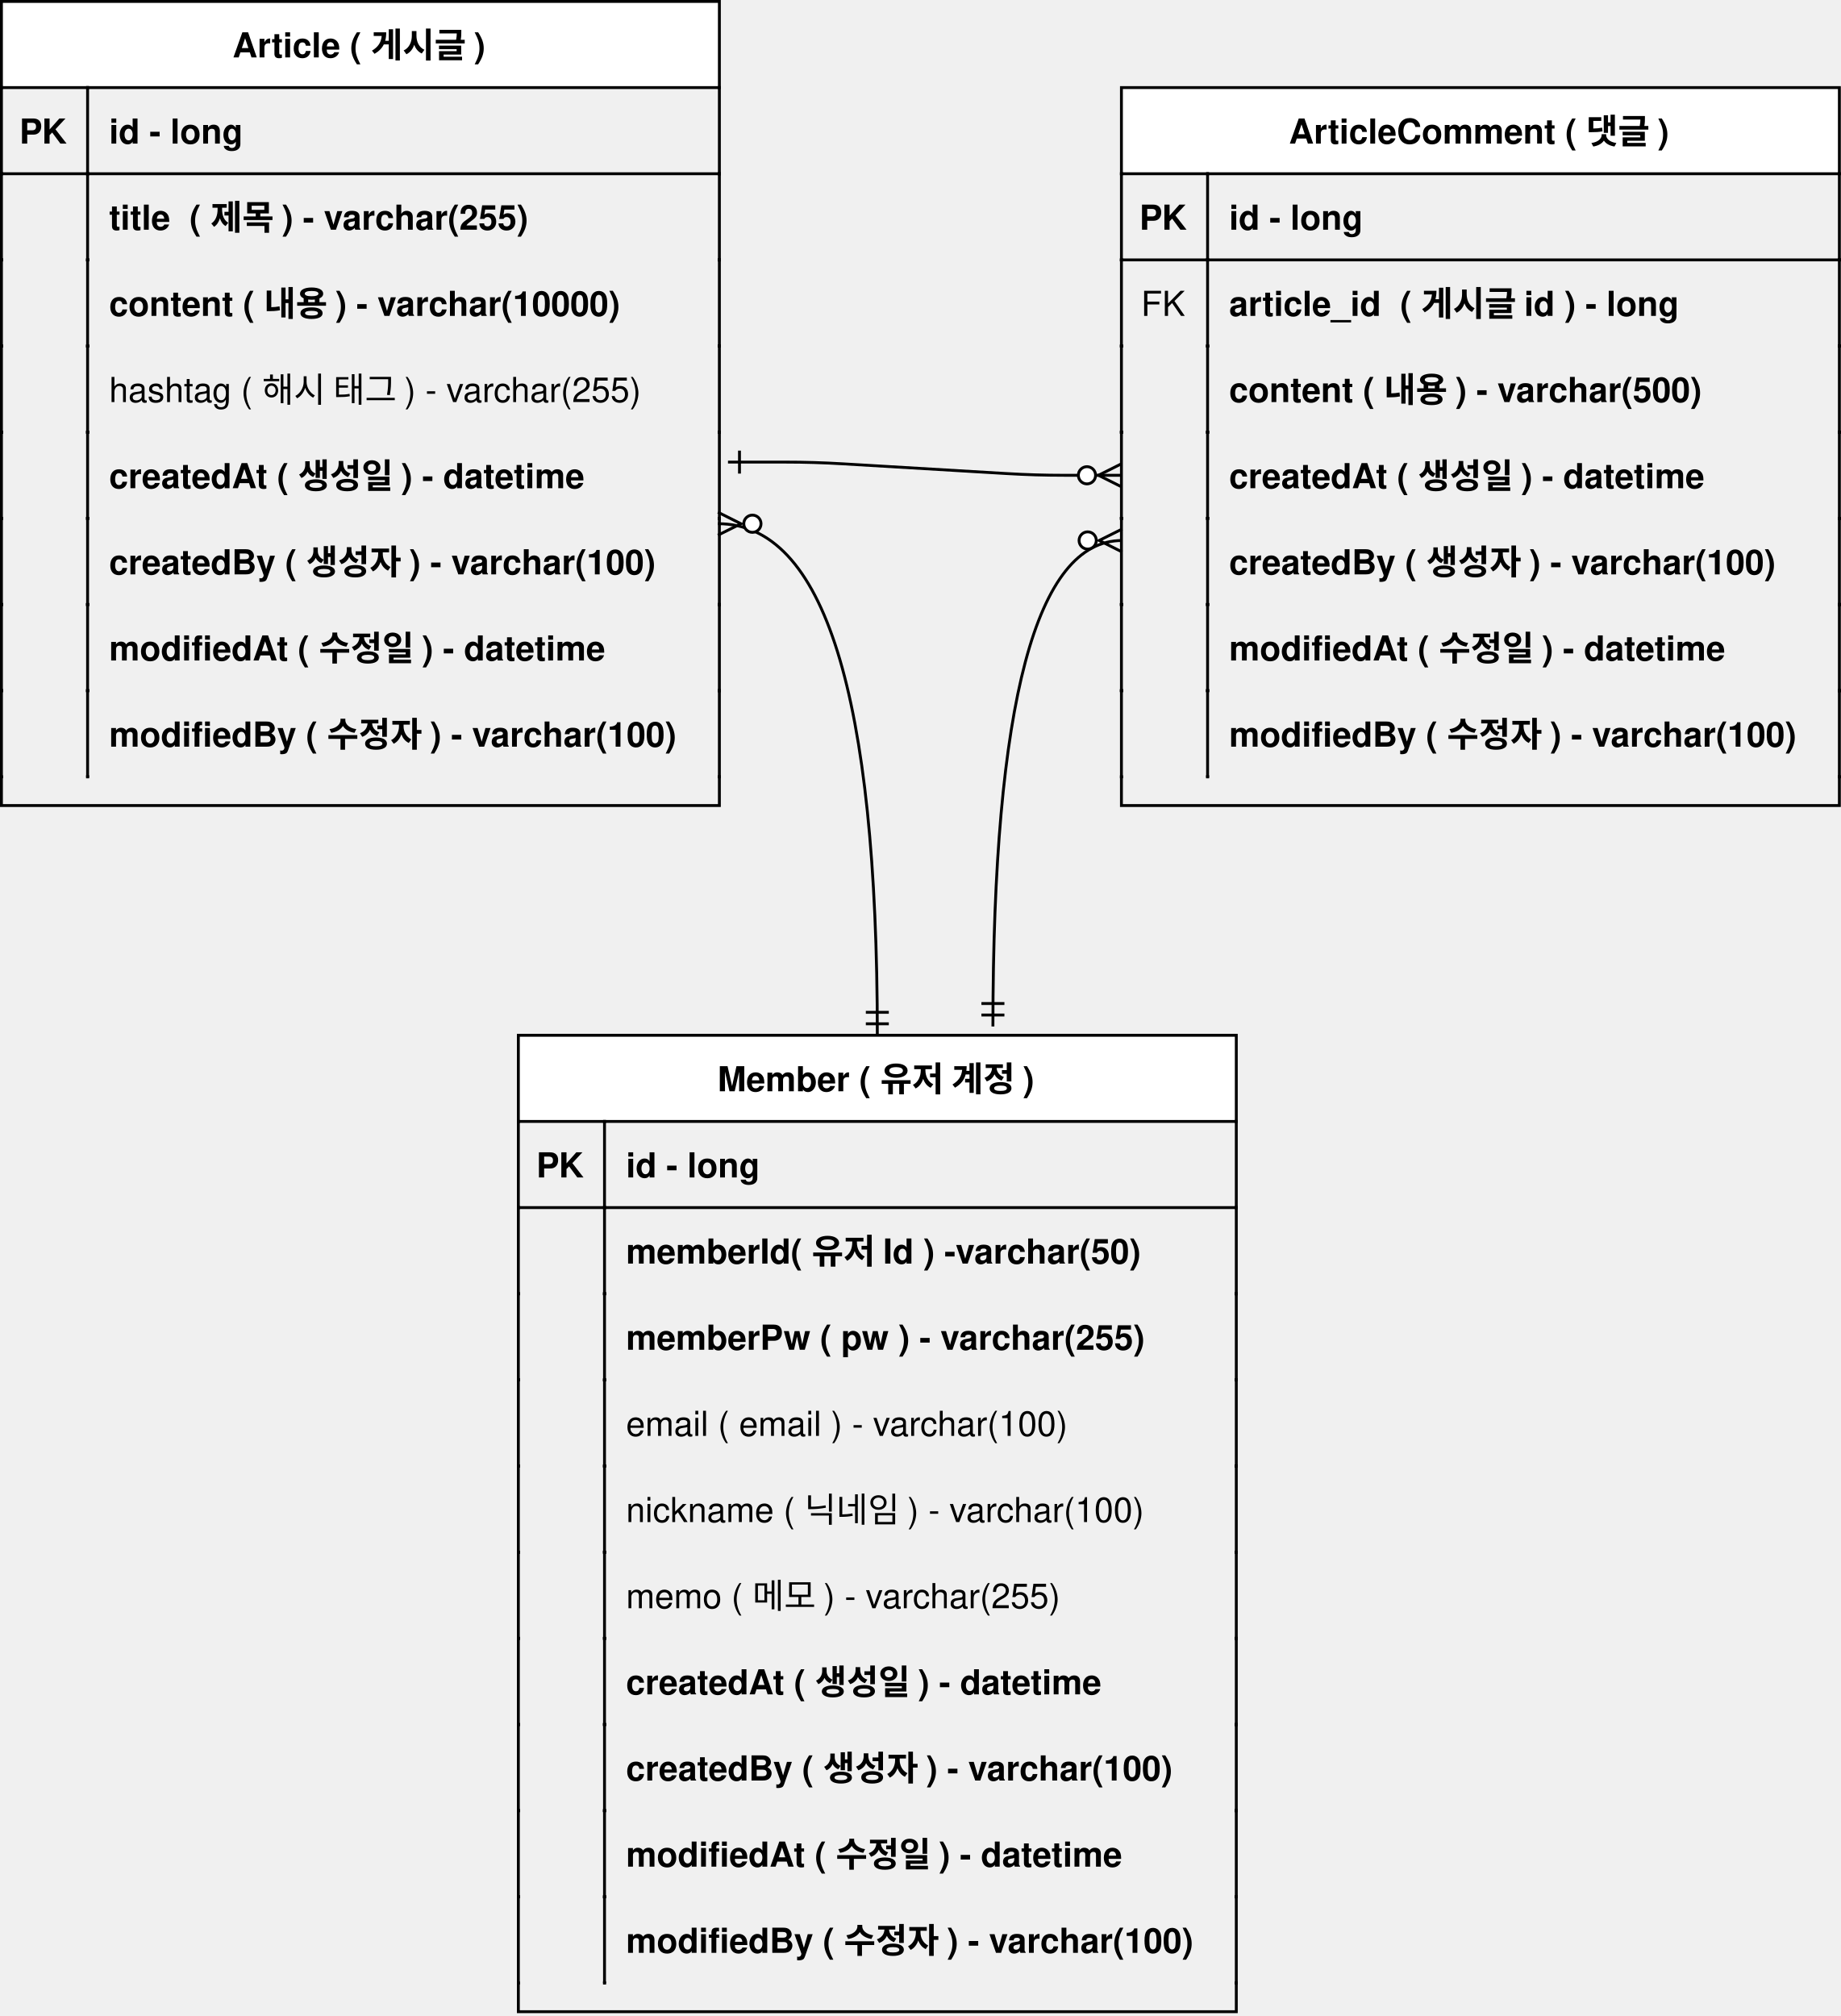
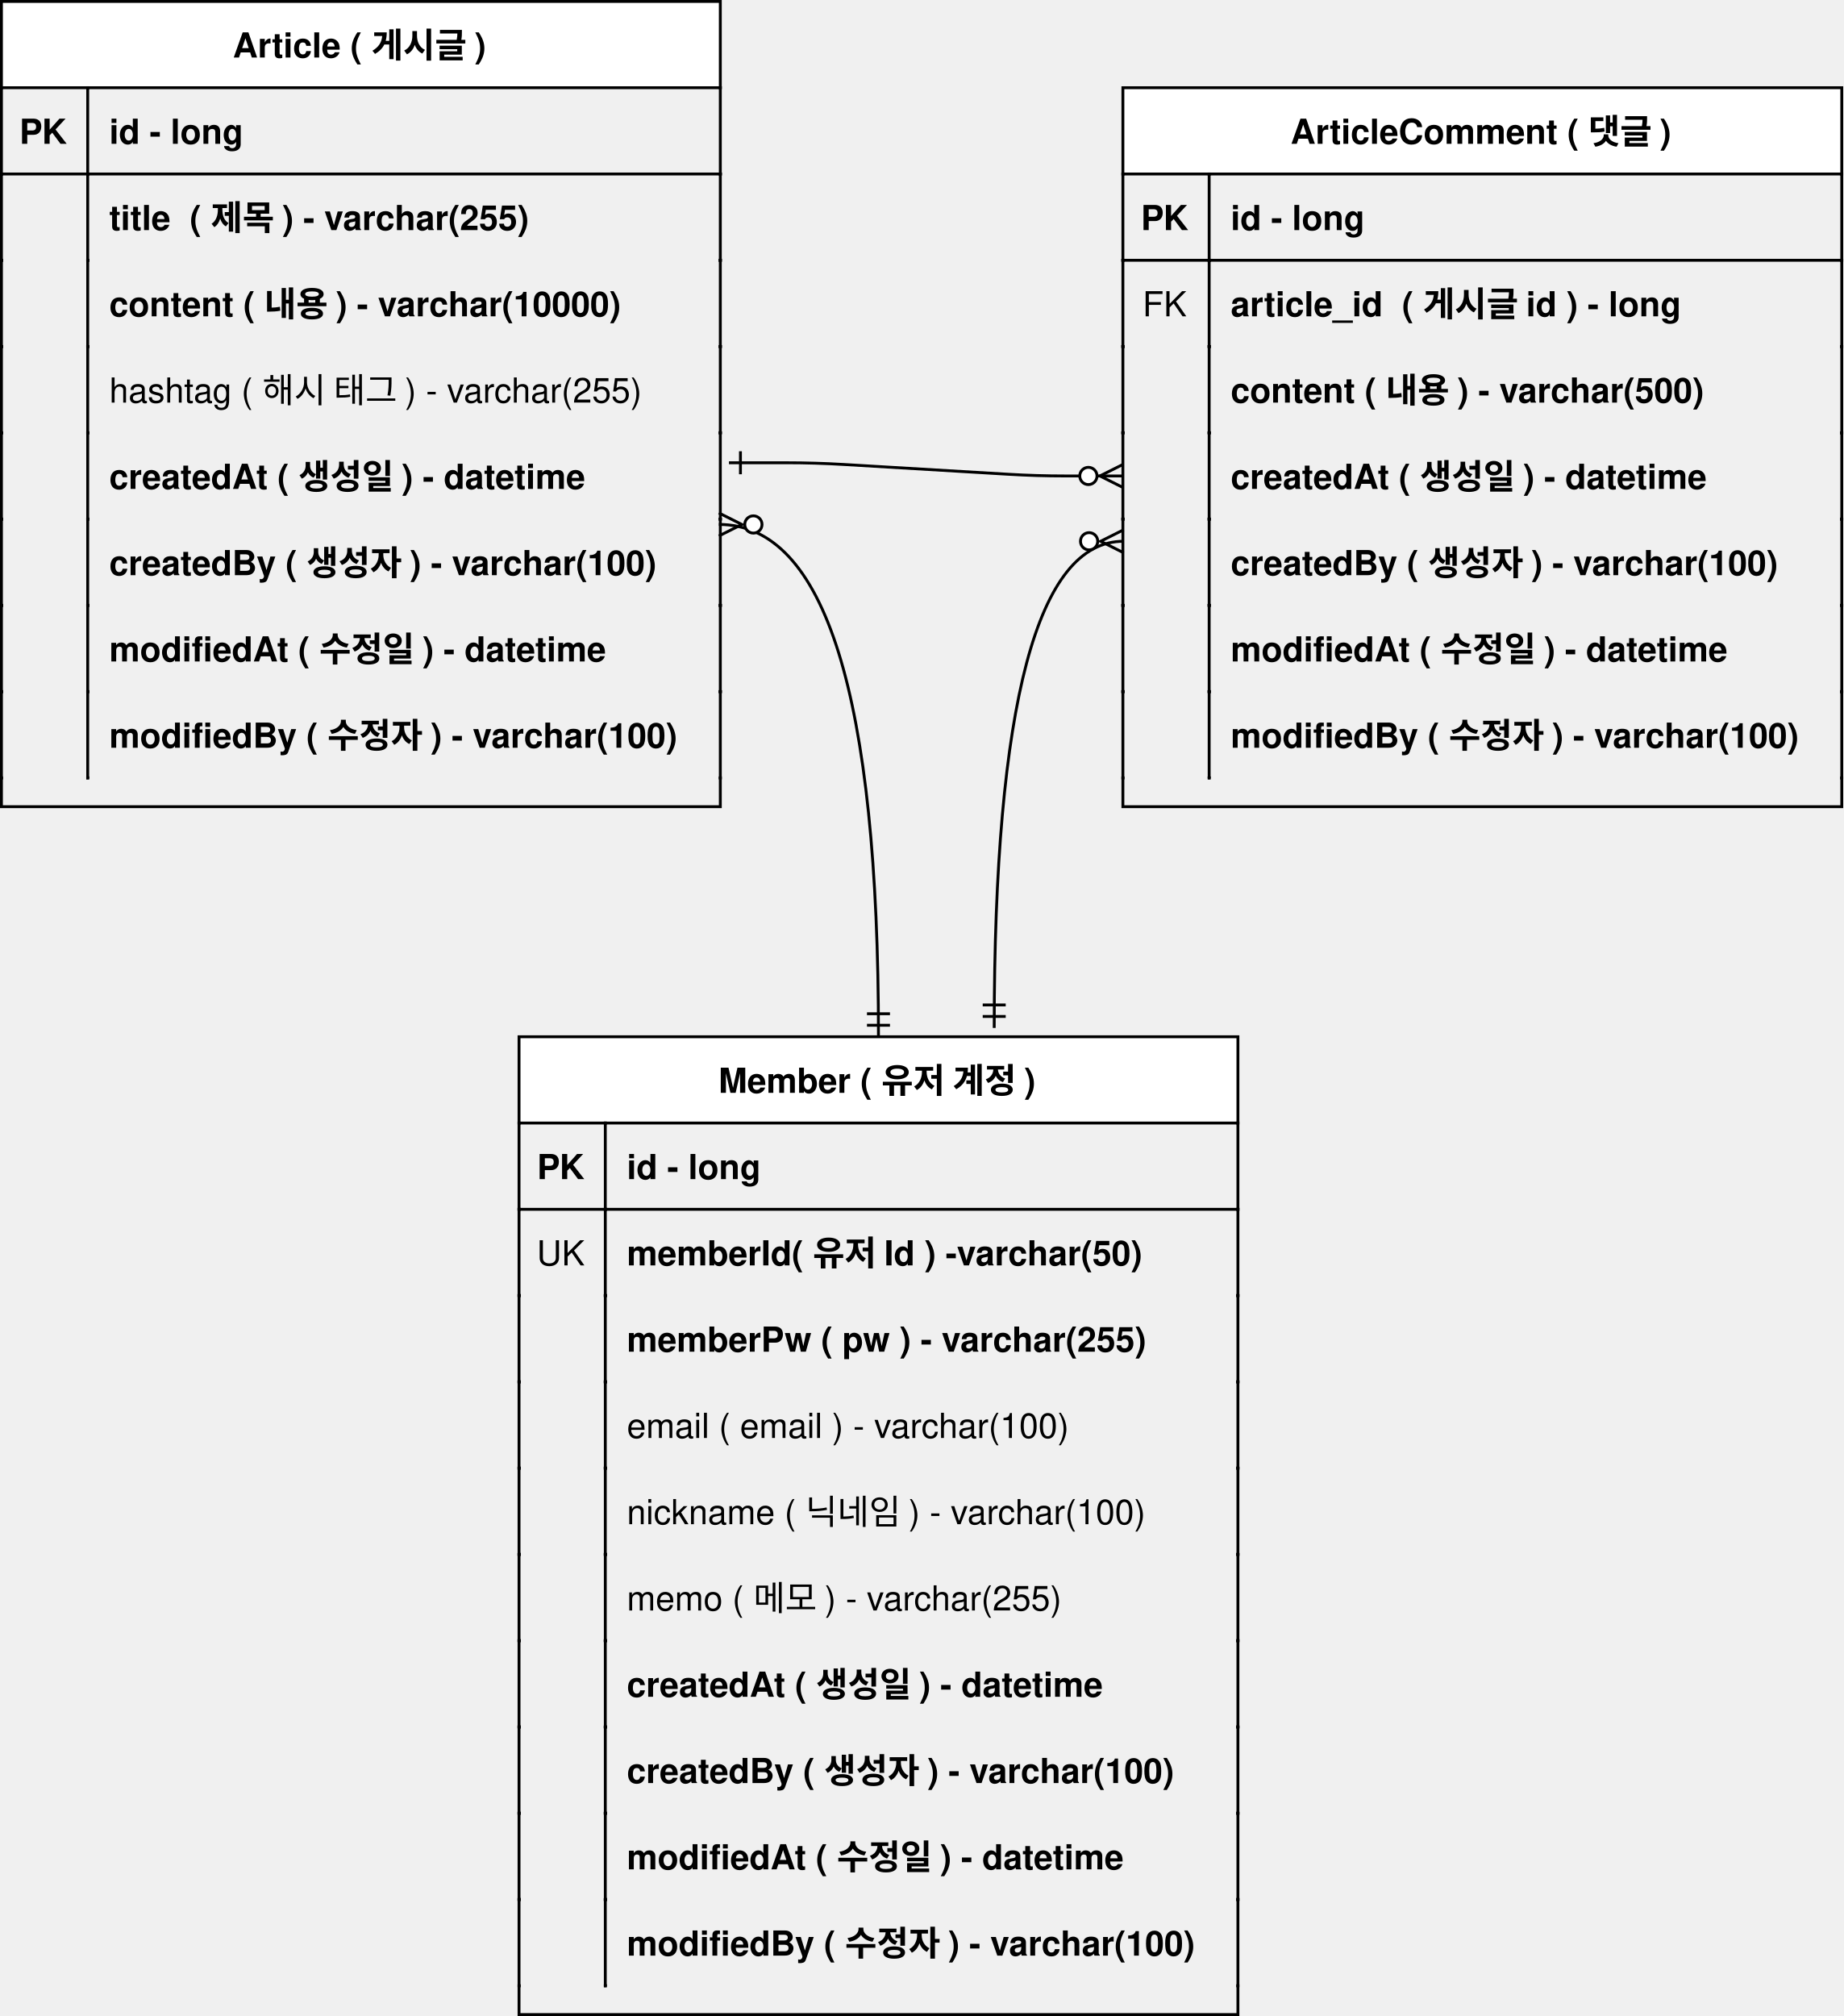
- <svg xmlns="http://www.w3.org/2000/svg" version="1.1" width="641px" height="702px" viewBox="-0.5 -0.5 641 702" content="&lt;mxfile host=&quot;app.diagrams.net&quot; modified=&quot;2023-03-08T08:06:11.357Z&quot; agent=&quot;5.0 (Macintosh; Intel Mac OS X 10_15_7) AppleWebKit/537.36 (KHTML, like Gecko) Chrome/110.0.0.0 Safari/537.36&quot; etag=&quot;gDO9ZAP6cq1duXggDW-u&quot; version=&quot;21.0.2&quot; type=&quot;github&quot;&gt;&lt;diagram id=&quot;R2lEEEUBdFMjLlhIrx00&quot; name=&quot;Page-1&quot;&gt;7V1td6I4FP41nLP7oT0IUvWjqJ19aXe73dmX2S9zMpIqO0DcmPoyv34TSEQNWhSoSDKn7ZAQQrj3yX2SS24w7EG4+oDBbPqIPBgYlumtDHtoWFbL7tj0P5azTnI6tplkTLDv8UJpxu/+N8gzRbFX34PznYIEoYD4s93MMYoiOCY7eQBjtNwt9oKC3bvOwARKGb+PQSDn/uV7ZJrkdh0zzf8B+pOpuHPL5GdCIArzjPkUeGi5kwVX5B5FhDfxCeIQRDAi9MwjwF8hNpzRlBD2pH3Duqc/L6z07QShSQDBzJ/fjlFIs8dzWuT+BYR+wMS8VZHLK6K3s0eGPcAIkeQoXA1gwHQl1JC06f7A2Y0cMKs3xwWDm8X64atJoh+W9p/k8XHy1Plyw2tZgOCVy5fLhqyFwKFH5c+T9FY+WT/DABAfRaP0jAsjr8+0SwuNnr9BjD6iRxDRh3fnBGCSnkMRL37v0+bZw5YowtNmfJbg9d/biU8sceuI5HC1fXK4FqmVT9hlrVuzZfF0cqXd7vB0eilLbF9JteSHkFDlJHmygLm05ugVj7l0nn4BN+P/Ov/dfZsOf/rlH/sf63P7psP7BcATSI6Us7m0mYi37sD19wEi2hy8pgWWKdI3eJ5uo1xk4lg1i92+AjieJ5sKN/d4Qn4Mb24e7DavRxgH0TFEFcmj86u2wbZXkWPtVkRzditKZCNVRA+2HjzNirF8Aq4tWwJ2HxN/TLFqmd/RX2PUN1zL6A6M0cDoukZvEOd0jS5tuPm91AuosZixQwK+xHiPIcuto83QQu0dAX4Uo6cVp4MAzOZ+XDzJmfqB9wDW6JWIikTKffFX0HtOjCMrS3vLA61szqHIzIzog+w0CPxJRI/HFJrsji6Gc9qWBzAnvMRB8C4gJnB1FG3ibGtXhwIbW2C0nAwwWl3z1tz6dwSFO2o/Wcftt42XUBsVBPFB8EwZCUSTWIO7CmJS9jCafRR9lmXMGDwhHi1gwgmxKqiZGqAAMT1HiTGLi8VP57j0h4pkwGyVQxswoOlWmqY/rDgmAxTNCQZ+rBxI1baETHUuQTN+nwC+iGZgLlt2/AURQinmkJKPd4a3Vc9VbedUtW1WpVtH0u3Tz6doF9GHfQlizpn6ngejpIuyIQlINZ6hzEwNbKS+r479jplXI+3cGtlSgX2iBnhlqVhOrg0EFP4RINBFr5E3r8RS30mapuUt84b+Biia1FDpwvomZd35DIz9aPKQXHm3hwqnElSsjIP91CoVJbmqew+YdFQ29tnD0ZKM/d3FjX23kG7fqdfnlX8nt/wbb9p7kl7p9JE2dmAZfTP5m4zFByzNhuCu0e8b/V4yBI85YAHweArwd5bjHB6VXwkXZMzZi2KoyUSQOWfO4bHQPHAWD/TekQcyVWtdJw0chalSLJDt5JK0ylwliVc1sf6u0bUMt81ooHfA+reYI6GJ9r8geJQz/0r7fCo1/y3r0vZf9vnUsMPn7MJKOngyJSH7d6ZgPiVgsrH/Q6PncPufeOKTzK4tvPId5phvzpSgdAgpxwLaGVQZCziXZoErdQYdxalmAdkVNMaQ3tHrp/OAQWzyh/FB26C9h00IhoY72LL9Hr2G+CGsISYqmQpoT9DhWZKpWaAqFuhemgVaxfx89aKBDVI1D7RkJx8nAnd9nAhGRs/M9gxd5STgLL9Qfhypxwayn1GzQTlssFn7ezk2KOb2qxkb5FdA49lAdvmFyPNf/P15QdfodcVrYkfPC04CkXpUILscNRWURAV5FwFXRwXFfH81o4K73ApoPBXIfj9BBbszA5kK9MzgFCCpRwey75HHggxQGO4tRKBwsnUkyB5WHBFeJMKC8kaCOKVHgmQvHFLaE5it5ONdoZaRINm6lR2BVxoJchy6egQgOq1akSBFUaEcnWeEdipk7E+ZXJxs7N8zEiRbt7Kf776Oxj5vN9aevo0oZE8fSAbhn+l1SUBInsjsmBHETK8JrJB3hncCltSjBO3wq4oSLh8U0iR/n6X9fRtRyP6+M+JCHIV8fCeARzkGEDvpaAYonQEuHxdiF5vx1YsCNkjVFGDLsz29KLhkDKnHBMWiyDQT1Dk2xC420asZEzi5FdB4JpAneXpVcG42yI8j9digWDSZZoM6x4jY8sKOGvb5vL24m1sBTWcDscZQrwo+mQryg0g5KmjrnaOqooLLB4i0i/n/6kUFG6RqKmjLrj+9Kjg3HZwApCbTwcqJ3H9/89ud5SQYzBdL6+WPm4x9BB9h+IV9mWEDql4MpwRU8eKDeCGCzWafG6Q1Z4WwBJKMRcMHcbN5T7zZKz4vI7RLXyKcqe5i/HDl5J9byYd7Si0WCGc2T2aIK1offI4+rMYPBTIfW35Z1NDVwSViQjlW1y9/KjLz77k0OLN5V/Tm5xzpO2oadfm9TxiPwn/0Dg7Cf/TErC5dBNaUGV2JyFHO9Os3PRWZ/vdcApzZvCt6zXOO9Ltqmv6M7fsS2/+05D6Y2TLDf3etm/6WZO0PgEU5a19wf0Bt7uux3je7fcWcdbU3+K3mv8zJfm7ZVQdD4Afc3IvjpryxKR8gyln5gl+G01a+Hmt5s3Xb8GG9pei43pbH9ZE//hqBMP32tssCu7u9+KBt9Nv8hT091ub/MHKUM/+2HuRXZf7fc/Futm4bPsi3FR3kZwRrhjBEW6a/3zN6bfGp1+Z916lMsChn8Qtu9K0tfj3W6Ga374q+73eW/NtqWvyM7bZ1GHfJGFKPCPQn/qoigvfcwj27fVf0ib+z5N9RlAhkj56O4i5CBgdwpBwZqL2/d6VkkHcr9+peA1zRh/7OcuaaapKBUKMO4i6BCQ6BSD0m0Jt/V8QEdu6IvcqY4Io+8ndWJ7YVZYLDH/nTMdxlAkk5NsjYNkyCBfQmUMicGuEpmqAIBKM0N9FKEp3dok/uTkkYGEmQJoy8PsYxcEbP3yBGH9EjiNYGj+lOz4Ug8n6NIYPZ00KPQ2L8ihdxIq5t5ZO/2YnbuzuR/kTTNywEusczhit+aZxYbyWeIKajoDiGO8mLqPSS+ljcNM/4FGdYTkdkpBXGqfV2ar/KRHpMZAcRybPm6BWP4VtsY5lEcKtxdPeyo1axZWbAbZOJYQCIv9ht8RFMPzHmTntLW8yA9iPXRRXJk/KrUgxLFTl7Fdn7FSWikCoqrTPk8KpVCfUtOPaoHd+Bo3lnnQPHt/vuTv+6AHpbb8/uKkWvvY/e1pno3e8G9n5FZ6OXJjFCZLs4BrPpI/IgK/E/&lt;/diagram&gt;&lt;/mxfile&gt;" resource="https://app.diagrams.net/#Hjinsuo1o7%2Fproject-board%2Fmain%2Fdocument%2Fproject-board-erd.svg">
+ <svg xmlns="http://www.w3.org/2000/svg" version="1.1" width="641px" height="701px" viewBox="-0.5 -0.5 641 701" content="&lt;mxfile host=&quot;app.diagrams.net&quot; modified=&quot;2023-03-08T08:14:17.235Z&quot; agent=&quot;5.0 (Macintosh; Intel Mac OS X 10_15_7) AppleWebKit/537.36 (KHTML, like Gecko) Chrome/110.0.0.0 Safari/537.36&quot; etag=&quot;trMyzVaq1Zrimx6tWjmd&quot; version=&quot;21.0.2&quot; type=&quot;github&quot;&gt;&lt;diagram id=&quot;R2lEEEUBdFMjLlhIrx00&quot; name=&quot;Page-1&quot;&gt;7V1bd6M2EP41nLN9SA4G48ujsZ3ekjZNt+1uX3q0RrHpAnJlxZf99ZVAAtuSCQ7GwUZ7kiwSQsDMp/mkkUYY9jBcf4/BfPaAPBgYlumtDXtkWFar0+7S/1jOJsnpdTtJxhT7Hi+UZfzuf4M80+S5L74HFzsFCUIB8ee7mRMURXBCdvIAxmi1W+wZBbt3nYMplDJ+n4BAzv3L98iMv4VjZvk/QH86E3dumfxMCERhnrGYAQ+tdrLgmtyhiPBHfIQ4BBGMCD3zAPBXiA1nPCOEvenAsO7ozzMrfTtFaBpAMPcXtxMU0uzJgha5ewahHzAxb1Xk8oro7eyxYQ8xQiQ5CtdDGDBdCTUkz3R34GwqB8zqLXDB8Ga5uf9qkuiHlf0neXiYPna/3PBaliB44fLlsiEbIXDoUfnzJL2VTzZPMADER9E4O+PCyBsw7dJC46dvEKOP6AFE9OXdBQGYZOdQxIvf+fTx7FFLFOFpMz5L8ObTduIzS9w6Ijlab58cbURq7RN2WevWbFk8nVxpU9gn6exSlti+kmrJDyGhyknyZAFzaS3QC55w6Tz+Am4m/3X/63ybjX765W/7b+uf9g1vYvStppDklLO5tJmIt+7A9fc9RPRx8IYWWGVIT/E820a5yMSxapa7bQVwPE/TCtN7PCI/hjc3D3ab18ONQ1c0DFFF8ur8qm2w7VXkWLsV0ZzdihLZSBXRg60Xz7JiLB+Ba8uWgD3AxJ9QrFrmB/prjAeGaxm9oTEeGj3X6A/jnJ7Row9ufie1Amos5uyQgC8x3mPIcutoM7RQe0eAH8XoacXpIADzhR8XT3JmfuDdgw16IaIikXKf/TX0nhLjyMrS1nJPK1twKDIzI9ogOw0CfxrR4wmFJruji+GCPss9WBBe4iB4lxATuM5Fmzjb2tWhwMYWGC1HAUarZ96aW/9yULij9qN13H7deAm1UUEQHwRPlJFANI01uKsgJmUPo/lH0WZZxpzBE+LxEiacEKuCmqkhChDTc5QYs7hY/HaOS3+oSIbMVjn0AYY03crS9IcVx2SIogXBwI+VA6naVpCpziVozu8TwGfxGJjLlh1/QYRQijmk5PzG8Lrquartgqq2zap060i6ffz5GO0i+rLPQcw5M9/zYJQ0UdYlAZnGFcpUaiCV+r469htmUY20C2tkSwX2kRrglWViObo2EFD4R4BAF71E3qISS92RNE3LW+YN/Q1QNK2h0oX1Tcq6izmY+NH0Prmys4cKpxJUrI2D7dQ6KUoKVXcOmHSbbOzV3dETGfvOuxv7XindnqnVF5V/t7D8r9609yW90uEjfdihZQzM5G/SFx+yNOuCu8ZgYAz6SRc85oAlwJMZwB8sxzncK78QLlCM2cti6JqJQDlmLuCx0DzwJh7on5EHlKq1LpMGcmHaKBZQO7kkrTJXSeJVTay/a/Qsw20zGugfsP4t5ki4RvtfEjyNM/+N9vlUav5b1nvbf9nnU8MGX7AJN9LBo5SE7N+ZgcWMgGlq/0dG3+H2P/HEJ5k9W3jlu8wxfz1DgpNDqHEsoJ1BlbGA894scKHOoFycahaQXUETDOkdvUE2DhjGJn8UH7QN2nrYgGBkuMMt2+/Ra4gfwhpiopKhgPYEHR4lmZoFqmKB3nuzQKucn69eNJAiVfNAS3bycSJwN/lEMDb6ptozdJGDgDf5hYrjqHlsIPsZNRuchg3Stb/vxwbl3H41Y4PiCrh6NpBdfiHy/Gd/f1zQM/o9MU3s6HHBUSBqHhXILkdNBSeigqKLgKujgnK+v5pRQaewAq6eCmS/n6CC3ZGBTAV6ZHAMkJpHB7LvkceCDFEY7i1EoHCydSTIHlYcEV4kwoKKRoI4J48EUS8carQnUK3k/KZQy0gQtW5lR+CFRoLkQ1f3AESjbVYkSFlUNI7OFaGdDTL2xwwujjb254wEUetW9vPd1dHYF23G2tOXikL29IGkE/4PvS4JCCkSmR0zghjpXQMrFB3hHYGl5lGCdvhVRQnvHxRyTf4+S/v7UlHI/r43xIU4DfLxHQGexjGA2ElHM8DJGeD940LsciO+elFAilRNAbY82tOLgk+MoeYxQbkoMs0EdY4NscsN9GrGBE5hBVw9E8iDPL0quDAbFMdR89igXDSZZoM6x4jY8sKOGrb5oq24V1gB184GYo2hXhV8NBUUB1HjqKCtd46qigreP0CkXc7/Vy8qSJGqqaAtu/70quDCdHAEkK6ZDtZO5P77m9/urqbBcLFcWc9/3Cj2EXyA4Rf2ZYYUVP0YTgmo4sUH8UIEm40+U6TpFcKJVsU8cbpXfFFGaJ98ibBS3eX44cLJX63k3GZRywXCyieWGeJC1wfn4rZRXQGlJOTJogasDi6Jicaxup78qcjMn3NpsPKJ5ZmfP+po5gvKv5FTP0pJyDM/YdwP/9E72A3/0RPjumwZ2DWO6Uoip3HGX8/1VGT8z7kIWPnEFzrRk4tSbfoVG/gltv9xxb0w85XCg3ep2/6+xdrr+ZzD6NHzORWZ+7Ou+FU/8oVO5+QDVVt8xSZ9MAR+wM29OL6WOZvTA6RxVr7kt+G0la/Hal61bq+pW2/pfn06IyP36yN/8jUCYfb1bZeFdvf68UHbGLT5lD09bpz5PwI5jTP/tu7kV2X+z7l8V63ba+rk27qTn4pCsWYLhmjL9A/6Rr8tPvZ63V92KguWxln8klt9a4tfj1W66ke+0C/85QNVW3zFhts6kPvEGGoeEeiP/FVFBOfcxF39yBf6kb98oGoiUGy1reO4C5OB/tbfYR+Z7FLUZHAaMii6mXt10wAX+qm/fKBqMhBq1GHcxzKB3v47RzZ6+++KmMAuHLNXGRNc6Gf+8oGqmUCx+beO4i7OBnrn74OyUWwcJsECelMoZE6N8AxNUQSCcZabaCWJz27RN3dnJAyMJEwTRt4A4xg446dvEKOP6AFEG4NHdWfnQhB5v8aQwextocchMXnByzgR17b2ySd24rbTEenPNH3DgqD7PGO05pfGic1W4hFi2guKo7iTvIhKL6mPRU7zjM9xhuV0RUZWYZzabKf2q5QxyWG6QC94Al/nGyKo1HhluzKmlqJWsWUq4JZmYhgA4i/hzvPmYPqRMXfWWtpiBLQfuy6qSF6dX5VhWKrI2avI3q8okY1U0ckaQwGvWpVQ34Jjn9rxHTiaHestcHy97e60r+rRK+bQaoNeex+9rTeid78Z2PsVvRm9NIkRItvFMZjPHpAHWYn/AQ==&lt;/diagram&gt;&lt;/mxfile&gt;" resource="https://app.diagrams.net/#Hjinsuo1o7%2Fproject-board%2Fmain%2Fdocument%2Fproject-board-erd.svg">
  <defs>
    <clipPath id="mx-clip-0-30-30-30-0">
      <rect x="0" y="30" width="30" height="30" />
    </clipPath>
    <clipPath id="mx-clip-36-30-214-30-0">
      <rect x="36" y="30" width="214" height="30" />
    </clipPath>
    <clipPath id="mx-clip-36-60-214-30-0">
      <rect x="36" y="60" width="214" height="30" />
    </clipPath>
    <clipPath id="mx-clip-36-90-214-30-0">
      <rect x="36" y="90" width="214" height="30" />
    </clipPath>
    <clipPath id="mx-clip-36-120-214-30-0">
      <rect x="36" y="120" width="214" height="30" />
    </clipPath>
    <clipPath id="mx-clip-36-150-214-30-0">
      <rect x="36" y="150" width="214" height="30" />
    </clipPath>
    <clipPath id="mx-clip-36-180-214-30-0">
      <rect x="36" y="180" width="214" height="30" />
    </clipPath>
    <clipPath id="mx-clip-36-210-214-30-0">
      <rect x="36" y="210" width="214" height="30" />
    </clipPath>
    <clipPath id="mx-clip-36-240-214-30-0">
      <rect x="36" y="240" width="214" height="30" />
    </clipPath>
    <clipPath id="mx-clip-390-60-30-30-0">
      <rect x="390" y="60" width="30" height="30" />
    </clipPath>
    <clipPath id="mx-clip-426-60-214-30-0">
      <rect x="426" y="60" width="214" height="30" />
    </clipPath>
    <clipPath id="mx-clip-390-90-30-30-0">
      <rect x="390" y="90" width="30" height="30" />
    </clipPath>
    <clipPath id="mx-clip-426-90-214-30-0">
      <rect x="426" y="90" width="214" height="30" />
    </clipPath>
    <clipPath id="mx-clip-426-120-214-30-0">
      <rect x="426" y="120" width="214" height="30" />
    </clipPath>
    <clipPath id="mx-clip-426-150-214-30-0">
      <rect x="426" y="150" width="214" height="30" />
    </clipPath>
    <clipPath id="mx-clip-426-180-214-30-0">
      <rect x="426" y="180" width="214" height="30" />
    </clipPath>
    <clipPath id="mx-clip-426-210-214-30-0">
      <rect x="426" y="210" width="214" height="30" />
    </clipPath>
    <clipPath id="mx-clip-426-240-214-30-0">
      <rect x="426" y="240" width="214" height="30" />
    </clipPath>
    <clipPath id="mx-clip-180-390-30-30-0">
      <rect x="180" y="390" width="30" height="30" />
    </clipPath>
    <clipPath id="mx-clip-216-390-214-30-0">
      <rect x="216" y="390" width="214" height="30" />
+     </clipPath>
+     <clipPath id="mx-clip-180-420-30-30-0">
+       <rect x="180" y="420" width="30" height="30" />
    </clipPath>
    <clipPath id="mx-clip-216-420-214-30-0">
      <rect x="216" y="420" width="214" height="30" />
    </clipPath>
    <clipPath id="mx-clip-216-450-214-30-0">
      <rect x="216" y="450" width="214" height="30" />
    </clipPath>
    <clipPath id="mx-clip-216-480-214-30-0">
      <rect x="216" y="480" width="214" height="30" />
    </clipPath>
    <clipPath id="mx-clip-216-510-214-30-0">
      <rect x="216" y="510" width="214" height="30" />
    </clipPath>
    <clipPath id="mx-clip-216-540-214-30-0">
      <rect x="216" y="540" width="214" height="30" />
    </clipPath>
    <clipPath id="mx-clip-216-570-214-30-0">
      <rect x="216" y="570" width="214" height="30" />
    </clipPath>
    <clipPath id="mx-clip-216-600-214-30-0">
      <rect x="216" y="600" width="214" height="30" />
    </clipPath>
    <clipPath id="mx-clip-216-630-214-30-0">
      <rect x="216" y="630" width="214" height="30" />
    </clipPath>
    <clipPath id="mx-clip-216-660-214-30-0">
      <rect x="216" y="660" width="214" height="30" />
    </clipPath>
  </defs>
  <g>
    <path d="M 253 160.41 L 273 160.41 Q 283 160.41 292.98 161.01 L 350.02 164.4 Q 360 165 370 165 L 390 165" fill="none" stroke="rgb(0, 0, 0)" stroke-miterlimit="10" pointer-events="stroke" />
    <path d="M 257 156.41 L 257 164.41" fill="none" stroke="rgb(0, 0, 0)" stroke-miterlimit="10" pointer-events="all" />
    <ellipse cx="378" cy="165" rx="3" ry="3" fill="#ffffff" stroke="rgb(0, 0, 0)" pointer-events="all" />
    <path d="M 390 161 L 382 165 L 390 169" fill="none" stroke="rgb(0, 0, 0)" stroke-miterlimit="10" pointer-events="all" />
    <path d="M 0 30 L 0 0 L 250 0 L 250 30" fill="rgb(255, 255, 255)" stroke="rgb(0, 0, 0)" stroke-miterlimit="10" pointer-events="all" />
    <path d="M 0 30 L 0 280 L 250 280 L 250 30" fill="none" stroke="rgb(0, 0, 0)" stroke-miterlimit="10" pointer-events="none" />
    <path d="M 0 30 L 250 30" fill="none" stroke="rgb(0, 0, 0)" stroke-miterlimit="10" pointer-events="none" />
    <path d="M 30 30 L 30 60 L 30 90 L 30 120 L 30 150 L 30 180 L 30 210 L 30 240 L 30 270" fill="none" stroke="rgb(0, 0, 0)" stroke-miterlimit="10" pointer-events="none" />
    <g fill="rgb(0, 0, 0)" font-family="Helvetica" font-weight="bold" pointer-events="none" text-anchor="middle" font-size="12px">
      <text x="124.5" y="19.5">Article ( 게시글 )</text>
    </g>
    <path d="M 0 30 M 250 30 M 250 60 L 0 60" fill="none" stroke="rgb(0, 0, 0)" stroke-linecap="square" stroke-miterlimit="10" pointer-events="none" />
    <path d="M 0 30 M 30 30 M 30 60 M 0 60" fill="none" stroke="rgb(0, 0, 0)" stroke-linecap="square" stroke-miterlimit="10" pointer-events="none" />
    <g fill="rgb(0, 0, 0)" font-family="Helvetica" font-weight="bold" pointer-events="none" clip-path="url(#mx-clip-0-30-30-30-0)" text-anchor="middle" font-size="12px">
      <text x="14.5" y="49.5">PK</text>
    </g>
    <path d="M 30 30 M 250 30 M 250 60 M 30 60" fill="none" stroke="rgb(0, 0, 0)" stroke-linecap="square" stroke-miterlimit="10" pointer-events="none" />
    <g fill="rgb(0, 0, 0)" font-family="Helvetica" font-weight="bold" text-decoration="underline" pointer-events="none" clip-path="url(#mx-clip-36-30-214-30-0)" font-size="12px">
      <text x="37.5" y="49.5">id - long</text>
    </g>
    <path d="M 0 60 M 250 60 M 250 90 M 0 90" fill="none" stroke="rgb(0, 0, 0)" stroke-linecap="square" stroke-miterlimit="10" pointer-events="none" />
    <path d="M 0 60 M 30 60 M 30 90 M 0 90" fill="none" stroke="rgb(0, 0, 0)" stroke-linecap="square" stroke-miterlimit="10" pointer-events="none" />
    <path d="M 30 60 M 250 60 M 250 90 M 30 90" fill="none" stroke="rgb(0, 0, 0)" stroke-linecap="square" stroke-miterlimit="10" pointer-events="none" />
    <g fill="rgb(0, 0, 0)" font-family="Helvetica" font-weight="bold" pointer-events="none" clip-path="url(#mx-clip-36-60-214-30-0)" font-size="12px">
      <text x="37.5" y="79.5">title  ( 제목 ) - varchar(255)</text>
    </g>
    <path d="M 0 90 M 250 90 M 250 120 M 0 120" fill="none" stroke="rgb(0, 0, 0)" stroke-linecap="square" stroke-miterlimit="10" pointer-events="none" />
    <path d="M 0 90 M 30 90 M 30 120 M 0 120" fill="none" stroke="rgb(0, 0, 0)" stroke-linecap="square" stroke-miterlimit="10" pointer-events="none" />
    <path d="M 30 90 M 250 90 M 250 120 M 30 120" fill="none" stroke="rgb(0, 0, 0)" stroke-linecap="square" stroke-miterlimit="10" pointer-events="none" />
    <g fill="rgb(0, 0, 0)" font-family="Helvetica" font-weight="bold" pointer-events="none" clip-path="url(#mx-clip-36-90-214-30-0)" font-size="12px">
      <text x="37.5" y="109.5">content ( 내용 ) - varchar(10000)</text>
    </g>
    <path d="M 0 120 M 250 120 M 250 150 M 0 150" fill="none" stroke="rgb(0, 0, 0)" stroke-linecap="square" stroke-miterlimit="10" pointer-events="none" />
    <path d="M 0 120 M 30 120 M 30 150 M 0 150" fill="none" stroke="rgb(0, 0, 0)" stroke-linecap="square" stroke-miterlimit="10" pointer-events="none" />
    <path d="M 30 120 M 250 120 M 250 150 M 30 150" fill="none" stroke="rgb(0, 0, 0)" stroke-linecap="square" stroke-miterlimit="10" pointer-events="none" />
    <g fill="rgb(0, 0, 0)" font-family="Helvetica" pointer-events="none" clip-path="url(#mx-clip-36-120-214-30-0)" font-size="12px">
      <text x="37.5" y="139.5">hashtag ( 해시 태그 ) - varchar(255)</text>
    </g>
    <path d="M 0 150 M 250 150 M 250 180 M 0 180" fill="none" stroke="rgb(0, 0, 0)" stroke-linecap="square" stroke-miterlimit="10" pointer-events="none" />
    <path d="M 0 150 M 30 150 M 30 180 M 0 180" fill="none" stroke="rgb(0, 0, 0)" stroke-linecap="square" stroke-miterlimit="10" pointer-events="none" />
    <path d="M 30 150 M 250 150 M 250 180 M 30 180" fill="none" stroke="rgb(0, 0, 0)" stroke-linecap="square" stroke-miterlimit="10" pointer-events="none" />
    <g fill="rgb(0, 0, 0)" font-family="Helvetica" font-weight="bold" pointer-events="none" clip-path="url(#mx-clip-36-150-214-30-0)" font-size="12px">
      <text x="37.5" y="169.5">createdAt ( 생성일 ) - datetime</text>
    </g>
    <path d="M 0 180 M 250 180 M 250 210 M 0 210" fill="none" stroke="rgb(0, 0, 0)" stroke-linecap="square" stroke-miterlimit="10" pointer-events="none" />
    <path d="M 0 180 M 30 180 M 30 210 M 0 210" fill="none" stroke="rgb(0, 0, 0)" stroke-linecap="square" stroke-miterlimit="10" pointer-events="none" />
    <path d="M 30 180 M 250 180 M 250 210 M 30 210" fill="none" stroke="rgb(0, 0, 0)" stroke-linecap="square" stroke-miterlimit="10" pointer-events="none" />
    <g fill="rgb(0, 0, 0)" font-family="Helvetica" font-weight="bold" pointer-events="none" clip-path="url(#mx-clip-36-180-214-30-0)" font-size="12px">
      <text x="37.5" y="199.5">createdBy ( 생성자 ) - varchar(100)</text>
    </g>
    <path d="M 0 210 M 250 210 M 250 240 M 0 240" fill="none" stroke="rgb(0, 0, 0)" stroke-linecap="square" stroke-miterlimit="10" pointer-events="none" />
    <path d="M 0 210 M 30 210 M 30 240 M 0 240" fill="none" stroke="rgb(0, 0, 0)" stroke-linecap="square" stroke-miterlimit="10" pointer-events="none" />
    <path d="M 30 210 M 250 210 M 250 240 M 30 240" fill="none" stroke="rgb(0, 0, 0)" stroke-linecap="square" stroke-miterlimit="10" pointer-events="none" />
    <g fill="rgb(0, 0, 0)" font-family="Helvetica" font-weight="bold" pointer-events="none" clip-path="url(#mx-clip-36-210-214-30-0)" font-size="12px">
      <text x="37.5" y="229.5">modifiedAt ( 수정일 ) - datetime</text>
    </g>
    <path d="M 0 240 M 250 240 M 250 270 M 0 270" fill="none" stroke="rgb(0, 0, 0)" stroke-linecap="square" stroke-miterlimit="10" pointer-events="none" />
    <path d="M 0 240 M 30 240 M 30 270 M 0 270" fill="none" stroke="rgb(0, 0, 0)" stroke-linecap="square" stroke-miterlimit="10" pointer-events="none" />
    <path d="M 30 240 M 250 240 M 250 270 M 30 270" fill="none" stroke="rgb(0, 0, 0)" stroke-linecap="square" stroke-miterlimit="10" pointer-events="none" />
    <g fill="rgb(0, 0, 0)" font-family="Helvetica" font-weight="bold" pointer-events="none" clip-path="url(#mx-clip-36-240-214-30-0)" font-size="12px">
      <text x="37.5" y="259.5">modifiedBy ( 수정자 ) - varchar(100)</text>
    </g>
    <path d="M 390 60 L 390 30 L 640 30 L 640 60" fill="rgb(255, 255, 255)" stroke="rgb(0, 0, 0)" stroke-miterlimit="10" pointer-events="none" />
    <path d="M 390 60 L 390 280 L 640 280 L 640 60" fill="none" stroke="rgb(0, 0, 0)" stroke-miterlimit="10" pointer-events="none" />
    <path d="M 390 60 L 640 60" fill="none" stroke="rgb(0, 0, 0)" stroke-miterlimit="10" pointer-events="none" />
    <path d="M 420 60 L 420 90 L 420 120 L 420 150 L 420 180 L 420 210 L 420 240 L 420 270" fill="none" stroke="rgb(0, 0, 0)" stroke-miterlimit="10" pointer-events="none" />
    <g fill="rgb(0, 0, 0)" font-family="Helvetica" font-weight="bold" pointer-events="none" text-anchor="middle" font-size="12px">
      <text x="514.5" y="49.5">ArticleComment ( 댓글 )</text>
    </g>
    <path d="M 390 60 M 640 60 M 640 90 L 390 90" fill="none" stroke="rgb(0, 0, 0)" stroke-linecap="square" stroke-miterlimit="10" pointer-events="none" />
    <path d="M 390 60 M 420 60 M 420 90 M 390 90" fill="none" stroke="rgb(0, 0, 0)" stroke-linecap="square" stroke-miterlimit="10" pointer-events="none" />
    <g fill="rgb(0, 0, 0)" font-family="Helvetica" font-weight="bold" pointer-events="none" clip-path="url(#mx-clip-390-60-30-30-0)" text-anchor="middle" font-size="12px">
      <text x="404.5" y="79.5">PK</text>
    </g>
    <path d="M 420 60 M 640 60 M 640 90 M 420 90" fill="none" stroke="rgb(0, 0, 0)" stroke-linecap="square" stroke-miterlimit="10" pointer-events="none" />
    <g fill="rgb(0, 0, 0)" font-family="Helvetica" font-weight="bold" text-decoration="underline" pointer-events="none" clip-path="url(#mx-clip-426-60-214-30-0)" font-size="12px">
      <text x="427.5" y="79.5">id - long</text>
    </g>
    <path d="M 390 90 M 640 90 M 640 120 M 390 120" fill="none" stroke="rgb(0, 0, 0)" stroke-linecap="square" stroke-miterlimit="10" pointer-events="none" />
    <path d="M 390 90 M 420 90 M 420 120 M 390 120" fill="none" stroke="rgb(0, 0, 0)" stroke-linecap="square" stroke-miterlimit="10" pointer-events="none" />
    <g fill="rgb(0, 0, 0)" font-family="Helvetica" pointer-events="none" clip-path="url(#mx-clip-390-90-30-30-0)" text-anchor="middle" font-size="12px">
      <text x="404.5" y="109.5">FK</text>
    </g>
    <path d="M 420 90 M 640 90 M 640 120 M 420 120" fill="none" stroke="rgb(0, 0, 0)" stroke-linecap="square" stroke-miterlimit="10" pointer-events="none" />
    <g fill="rgb(0, 0, 0)" font-family="Helvetica" font-weight="bold" pointer-events="none" clip-path="url(#mx-clip-426-90-214-30-0)" font-size="12px">
      <text x="427.5" y="109.5">article_id  ( 게시글 id ) - long</text>
    </g>
    <path d="M 390 120 M 640 120 M 640 150 M 390 150" fill="none" stroke="rgb(0, 0, 0)" stroke-linecap="square" stroke-miterlimit="10" pointer-events="none" />
    <path d="M 390 120 M 420 120 M 420 150 M 390 150" fill="none" stroke="rgb(0, 0, 0)" stroke-linecap="square" stroke-miterlimit="10" pointer-events="none" />
    <path d="M 420 120 M 640 120 M 640 150 M 420 150" fill="none" stroke="rgb(0, 0, 0)" stroke-linecap="square" stroke-miterlimit="10" pointer-events="none" />
    <g fill="rgb(0, 0, 0)" font-family="Helvetica" font-weight="bold" pointer-events="none" clip-path="url(#mx-clip-426-120-214-30-0)" font-size="12px">
      <text x="427.5" y="139.5">content ( 내용 ) - varchar(500)</text>
    </g>
    <path d="M 390 150 M 640 150 M 640 180 M 390 180" fill="none" stroke="rgb(0, 0, 0)" stroke-linecap="square" stroke-miterlimit="10" pointer-events="none" />
    <path d="M 390 150 M 420 150 M 420 180 M 390 180" fill="none" stroke="rgb(0, 0, 0)" stroke-linecap="square" stroke-miterlimit="10" pointer-events="none" />
    <path d="M 420 150 M 640 150 M 640 180 M 420 180" fill="none" stroke="rgb(0, 0, 0)" stroke-linecap="square" stroke-miterlimit="10" pointer-events="none" />
    <g fill="rgb(0, 0, 0)" font-family="Helvetica" font-weight="bold" pointer-events="none" clip-path="url(#mx-clip-426-150-214-30-0)" font-size="12px">
      <text x="427.5" y="169.5">createdAt ( 생성일 ) - datetime</text>
    </g>
    <path d="M 390 180 M 640 180 M 640 210 M 390 210" fill="none" stroke="rgb(0, 0, 0)" stroke-linecap="square" stroke-miterlimit="10" pointer-events="none" />
    <path d="M 390 180 M 420 180 M 420 210 M 390 210" fill="none" stroke="rgb(0, 0, 0)" stroke-linecap="square" stroke-miterlimit="10" pointer-events="none" />
    <path d="M 420 180 M 640 180 M 640 210 M 420 210" fill="none" stroke="rgb(0, 0, 0)" stroke-linecap="square" stroke-miterlimit="10" pointer-events="none" />
    <g fill="rgb(0, 0, 0)" font-family="Helvetica" font-weight="bold" pointer-events="none" clip-path="url(#mx-clip-426-180-214-30-0)" font-size="12px">
      <text x="427.5" y="199.5">createdBy ( 생성자 ) - varchar(100)</text>
    </g>
    <path d="M 390 210 M 640 210 M 640 240 M 390 240" fill="none" stroke="rgb(0, 0, 0)" stroke-linecap="square" stroke-miterlimit="10" pointer-events="none" />
    <path d="M 390 210 M 420 210 M 420 240 M 390 240" fill="none" stroke="rgb(0, 0, 0)" stroke-linecap="square" stroke-miterlimit="10" pointer-events="none" />
    <path d="M 420 210 M 640 210 M 640 240 M 420 240" fill="none" stroke="rgb(0, 0, 0)" stroke-linecap="square" stroke-miterlimit="10" pointer-events="none" />
    <g fill="rgb(0, 0, 0)" font-family="Helvetica" font-weight="bold" pointer-events="none" clip-path="url(#mx-clip-426-210-214-30-0)" font-size="12px">
      <text x="427.5" y="229.5">modifiedAt ( 수정일 ) - datetime</text>
    </g>
    <path d="M 390 240 M 640 240 M 640 270 M 390 270" fill="none" stroke="rgb(0, 0, 0)" stroke-linecap="square" stroke-miterlimit="10" pointer-events="none" />
    <path d="M 390 240 M 420 240 M 420 270 M 390 270" fill="none" stroke="rgb(0, 0, 0)" stroke-linecap="square" stroke-miterlimit="10" pointer-events="none" />
    <path d="M 420 240 M 640 240 M 640 270 M 420 270" fill="none" stroke="rgb(0, 0, 0)" stroke-linecap="square" stroke-miterlimit="10" pointer-events="none" />
    <g fill="rgb(0, 0, 0)" font-family="Helvetica" font-weight="bold" pointer-events="none" clip-path="url(#mx-clip-426-240-214-30-0)" font-size="12px">
      <text x="427.5" y="259.5">modifiedBy ( 수정자 ) - varchar(100)</text>
    </g>
    <path d="M 180 390 L 180 360 L 430 360 L 430 390" fill="rgb(255, 255, 255)" stroke="rgb(0, 0, 0)" stroke-miterlimit="10" pointer-events="none" />
    <path d="M 180 390 L 180 700 L 430 700 L 430 390" fill="none" stroke="rgb(0, 0, 0)" stroke-miterlimit="10" pointer-events="none" />
    <path d="M 180 390 L 430 390" fill="none" stroke="rgb(0, 0, 0)" stroke-miterlimit="10" pointer-events="none" />
    <path d="M 210 390 L 210 420 L 210 450 L 210 480 L 210 510 L 210 540 L 210 570 L 210 600 L 210 630 L 210 660 L 210 690" fill="none" stroke="rgb(0, 0, 0)" stroke-miterlimit="10" pointer-events="none" />
    <g fill="rgb(0, 0, 0)" font-family="Helvetica" font-weight="bold" pointer-events="none" text-anchor="middle" font-size="12px">
      <text x="304.5" y="379.5">Member ( 유저 계정 )</text>
    </g>
    <path d="M 180 390 M 430 390 M 430 420 L 180 420" fill="none" stroke="rgb(0, 0, 0)" stroke-linecap="square" stroke-miterlimit="10" pointer-events="none" />
    <path d="M 180 390 M 210 390 M 210 420 M 180 420" fill="none" stroke="rgb(0, 0, 0)" stroke-linecap="square" stroke-miterlimit="10" pointer-events="none" />
    <g fill="rgb(0, 0, 0)" font-family="Helvetica" font-weight="bold" pointer-events="none" clip-path="url(#mx-clip-180-390-30-30-0)" text-anchor="middle" font-size="12px">
      <text x="194.5" y="409.5">PK</text>
    </g>
    <path d="M 210 390 M 430 390 M 430 420 M 210 420" fill="none" stroke="rgb(0, 0, 0)" stroke-linecap="square" stroke-miterlimit="10" pointer-events="none" />
    <g fill="rgb(0, 0, 0)" font-family="Helvetica" font-weight="bold" text-decoration="underline" pointer-events="none" clip-path="url(#mx-clip-216-390-214-30-0)" font-size="12px">
      <text x="217.5" y="409.5">id - long</text>
    </g>
    <path d="M 180 420 M 430 420 M 430 450 M 180 450" fill="none" stroke="rgb(0, 0, 0)" stroke-linecap="square" stroke-miterlimit="10" pointer-events="none" />
    <path d="M 180 420 M 210 420 M 210 450 M 180 450" fill="none" stroke="rgb(0, 0, 0)" stroke-linecap="square" stroke-miterlimit="10" pointer-events="none" />
+     <g fill="rgb(0, 0, 0)" font-family="Helvetica" pointer-events="none" clip-path="url(#mx-clip-180-420-30-30-0)" text-anchor="middle" font-size="12px">
+       <text x="194.5" y="439.5">UK</text>
+     </g>
    <path d="M 210 420 M 430 420 M 430 450 M 210 450" fill="none" stroke="rgb(0, 0, 0)" stroke-linecap="square" stroke-miterlimit="10" pointer-events="none" />
    <g fill="rgb(0, 0, 0)" font-family="Helvetica" font-weight="bold" pointer-events="none" clip-path="url(#mx-clip-216-420-214-30-0)" font-size="12px">
      <text x="217.5" y="439.5">memberId( 유저 Id ) -varchar(50)</text>
    </g>
    <path d="M 180 450 M 430 450 M 430 480 M 180 480" fill="none" stroke="rgb(0, 0, 0)" stroke-linecap="square" stroke-miterlimit="10" pointer-events="none" />
    <path d="M 180 450 M 210 450 M 210 480 M 180 480" fill="none" stroke="rgb(0, 0, 0)" stroke-linecap="square" stroke-miterlimit="10" pointer-events="none" />
    <path d="M 210 450 M 430 450 M 430 480 M 210 480" fill="none" stroke="rgb(0, 0, 0)" stroke-linecap="square" stroke-miterlimit="10" pointer-events="none" />
    <g fill="rgb(0, 0, 0)" font-family="Helvetica" font-weight="bold" pointer-events="none" clip-path="url(#mx-clip-216-450-214-30-0)" font-size="12px">
      <text x="217.5" y="469.5">memberPw ( pw ) - varchar(255)</text>
    </g>
    <path d="M 180 480 M 430 480 M 430 510 M 180 510" fill="none" stroke="rgb(0, 0, 0)" stroke-linecap="square" stroke-miterlimit="10" pointer-events="none" />
    <path d="M 180 480 M 210 480 M 210 510 M 180 510" fill="none" stroke="rgb(0, 0, 0)" stroke-linecap="square" stroke-miterlimit="10" pointer-events="none" />
    <path d="M 210 480 M 430 480 M 430 510 M 210 510" fill="none" stroke="rgb(0, 0, 0)" stroke-linecap="square" stroke-miterlimit="10" pointer-events="none" />
    <g fill="rgb(0, 0, 0)" font-family="Helvetica" pointer-events="none" clip-path="url(#mx-clip-216-480-214-30-0)" font-size="12px">
      <text x="217.5" y="499.5">email ( email ) - varchar(100)</text>
    </g>
    <path d="M 180 510 M 430 510 M 430 540 M 180 540" fill="none" stroke="rgb(0, 0, 0)" stroke-linecap="square" stroke-miterlimit="10" pointer-events="none" />
    <path d="M 180 510 M 210 510 M 210 540 M 180 540" fill="none" stroke="rgb(0, 0, 0)" stroke-linecap="square" stroke-miterlimit="10" pointer-events="none" />
    <path d="M 210 510 M 430 510 M 430 540 M 210 540" fill="none" stroke="rgb(0, 0, 0)" stroke-linecap="square" stroke-miterlimit="10" pointer-events="none" />
    <g fill="rgb(0, 0, 0)" font-family="Helvetica" pointer-events="none" clip-path="url(#mx-clip-216-510-214-30-0)" font-size="12px">
      <text x="217.5" y="529.5">nickname ( 닉네임 ) - varchar(100)</text>
    </g>
    <path d="M 180 540 M 430 540 M 430 570 M 180 570" fill="none" stroke="rgb(0, 0, 0)" stroke-linecap="square" stroke-miterlimit="10" pointer-events="none" />
    <path d="M 180 540 M 210 540 M 210 570 M 180 570" fill="none" stroke="rgb(0, 0, 0)" stroke-linecap="square" stroke-miterlimit="10" pointer-events="none" />
    <path d="M 210 540 M 430 540 M 430 570 M 210 570" fill="none" stroke="rgb(0, 0, 0)" stroke-linecap="square" stroke-miterlimit="10" pointer-events="none" />
    <g fill="rgb(0, 0, 0)" font-family="Helvetica" pointer-events="none" clip-path="url(#mx-clip-216-540-214-30-0)" font-size="12px">
      <text x="217.5" y="559.5">memo ( 메모 ) - varchar(255)</text>
    </g>
    <path d="M 180 570 M 430 570 M 430 600 M 180 600" fill="none" stroke="rgb(0, 0, 0)" stroke-linecap="square" stroke-miterlimit="10" pointer-events="none" />
    <path d="M 180 570 M 210 570 M 210 600 M 180 600" fill="none" stroke="rgb(0, 0, 0)" stroke-linecap="square" stroke-miterlimit="10" pointer-events="none" />
    <path d="M 210 570 M 430 570 M 430 600 M 210 600" fill="none" stroke="rgb(0, 0, 0)" stroke-linecap="square" stroke-miterlimit="10" pointer-events="none" />
    <g fill="rgb(0, 0, 0)" font-family="Helvetica" font-weight="bold" pointer-events="none" clip-path="url(#mx-clip-216-570-214-30-0)" font-size="12px">
      <text x="217.5" y="589.5">createdAt ( 생성일 ) - datetime</text>
    </g>
    <path d="M 180 600 M 430 600 M 430 630 M 180 630" fill="none" stroke="rgb(0, 0, 0)" stroke-linecap="square" stroke-miterlimit="10" pointer-events="none" />
    <path d="M 180 600 M 210 600 M 210 630 M 180 630" fill="none" stroke="rgb(0, 0, 0)" stroke-linecap="square" stroke-miterlimit="10" pointer-events="none" />
    <path d="M 210 600 M 430 600 M 430 630 M 210 630" fill="none" stroke="rgb(0, 0, 0)" stroke-linecap="square" stroke-miterlimit="10" pointer-events="none" />
    <g fill="rgb(0, 0, 0)" font-family="Helvetica" font-weight="bold" pointer-events="none" clip-path="url(#mx-clip-216-600-214-30-0)" font-size="12px">
      <text x="217.5" y="619.5">createdBy ( 생성자 ) - varchar(100)</text>
    </g>
    <path d="M 180 630 M 430 630 M 430 660 M 180 660" fill="none" stroke="rgb(0, 0, 0)" stroke-linecap="square" stroke-miterlimit="10" pointer-events="none" />
    <path d="M 180 630 M 210 630 M 210 660 M 180 660" fill="none" stroke="rgb(0, 0, 0)" stroke-linecap="square" stroke-miterlimit="10" pointer-events="none" />
    <path d="M 210 630 M 430 630 M 430 660 M 210 660" fill="none" stroke="rgb(0, 0, 0)" stroke-linecap="square" stroke-miterlimit="10" pointer-events="none" />
    <g fill="rgb(0, 0, 0)" font-family="Helvetica" font-weight="bold" pointer-events="none" clip-path="url(#mx-clip-216-630-214-30-0)" font-size="12px">
      <text x="217.5" y="649.5">modifiedAt ( 수정일 ) - datetime</text>
    </g>
    <path d="M 180 660 M 430 660 M 430 690 M 180 690" fill="none" stroke="rgb(0, 0, 0)" stroke-linecap="square" stroke-miterlimit="10" pointer-events="none" />
    <path d="M 180 660 M 210 660 M 210 690 M 180 690" fill="none" stroke="rgb(0, 0, 0)" stroke-linecap="square" stroke-miterlimit="10" pointer-events="none" />
    <path d="M 210 660 M 430 660 M 430 690 M 210 690" fill="none" stroke="rgb(0, 0, 0)" stroke-linecap="square" stroke-miterlimit="10" pointer-events="none" />
    <g fill="rgb(0, 0, 0)" font-family="Helvetica" font-weight="bold" pointer-events="none" clip-path="url(#mx-clip-216-660-214-30-0)" font-size="12px">
      <text x="217.5" y="679.5">modifiedBy ( 수정자 ) - varchar(100)</text>
    </g>
-     <path d="M 345.25 356.94 Q 345.33 187.67 390.25 187.71" fill="none" stroke="rgb(0, 0, 0)" stroke-miterlimit="10" pointer-events="none" />
+     <path d="M 345.25 356.94 Q 345.3 187.7 390.25 187.71" fill="none" stroke="rgb(0, 0, 0)" stroke-miterlimit="10" pointer-events="none" />
    <path d="M 341.25 352.94 L 349.25 352.94 M 341.25 348.94 L 349.25 348.94" fill="none" stroke="rgb(0, 0, 0)" stroke-miterlimit="10" pointer-events="none" />
-     <ellipse cx="378.25" cy="187.7" rx="3" ry="3" fill="#ffffff" stroke="rgb(0, 0, 0)" pointer-events="none" />
-     <path d="M 390.25 183.71 L 382.25 187.7 L 390.25 191.71" fill="none" stroke="rgb(0, 0, 0)" stroke-miterlimit="10" pointer-events="none" />
-     <path d="M 305 360 Q 305 181.92 249.5 181.86" fill="none" stroke="rgb(0, 0, 0)" stroke-miterlimit="10" pointer-events="none" />
+     <ellipse cx="378.25" cy="187.71" rx="3" ry="3" fill="#ffffff" stroke="rgb(0, 0, 0)" pointer-events="none" />
+     <path d="M 390.25 183.71 L 382.25 187.71 L 390.25 191.71" fill="none" stroke="rgb(0, 0, 0)" stroke-miterlimit="10" pointer-events="none" />
+     <path d="M 305 360 Q 305 181.9 249.5 181.86" fill="none" stroke="rgb(0, 0, 0)" stroke-miterlimit="10" pointer-events="none" />
    <path d="M 301 356 L 309 356 M 301 352 L 309 352" fill="none" stroke="rgb(0, 0, 0)" stroke-miterlimit="10" pointer-events="none" />
    <ellipse cx="261.5" cy="181.87" rx="3" ry="3" fill="#ffffff" stroke="rgb(0, 0, 0)" pointer-events="none" />
    <path d="M 249.5 185.86 L 257.5 181.87 L 249.5 177.86" fill="none" stroke="rgb(0, 0, 0)" stroke-miterlimit="10" pointer-events="none" />
  </g>
</svg>
